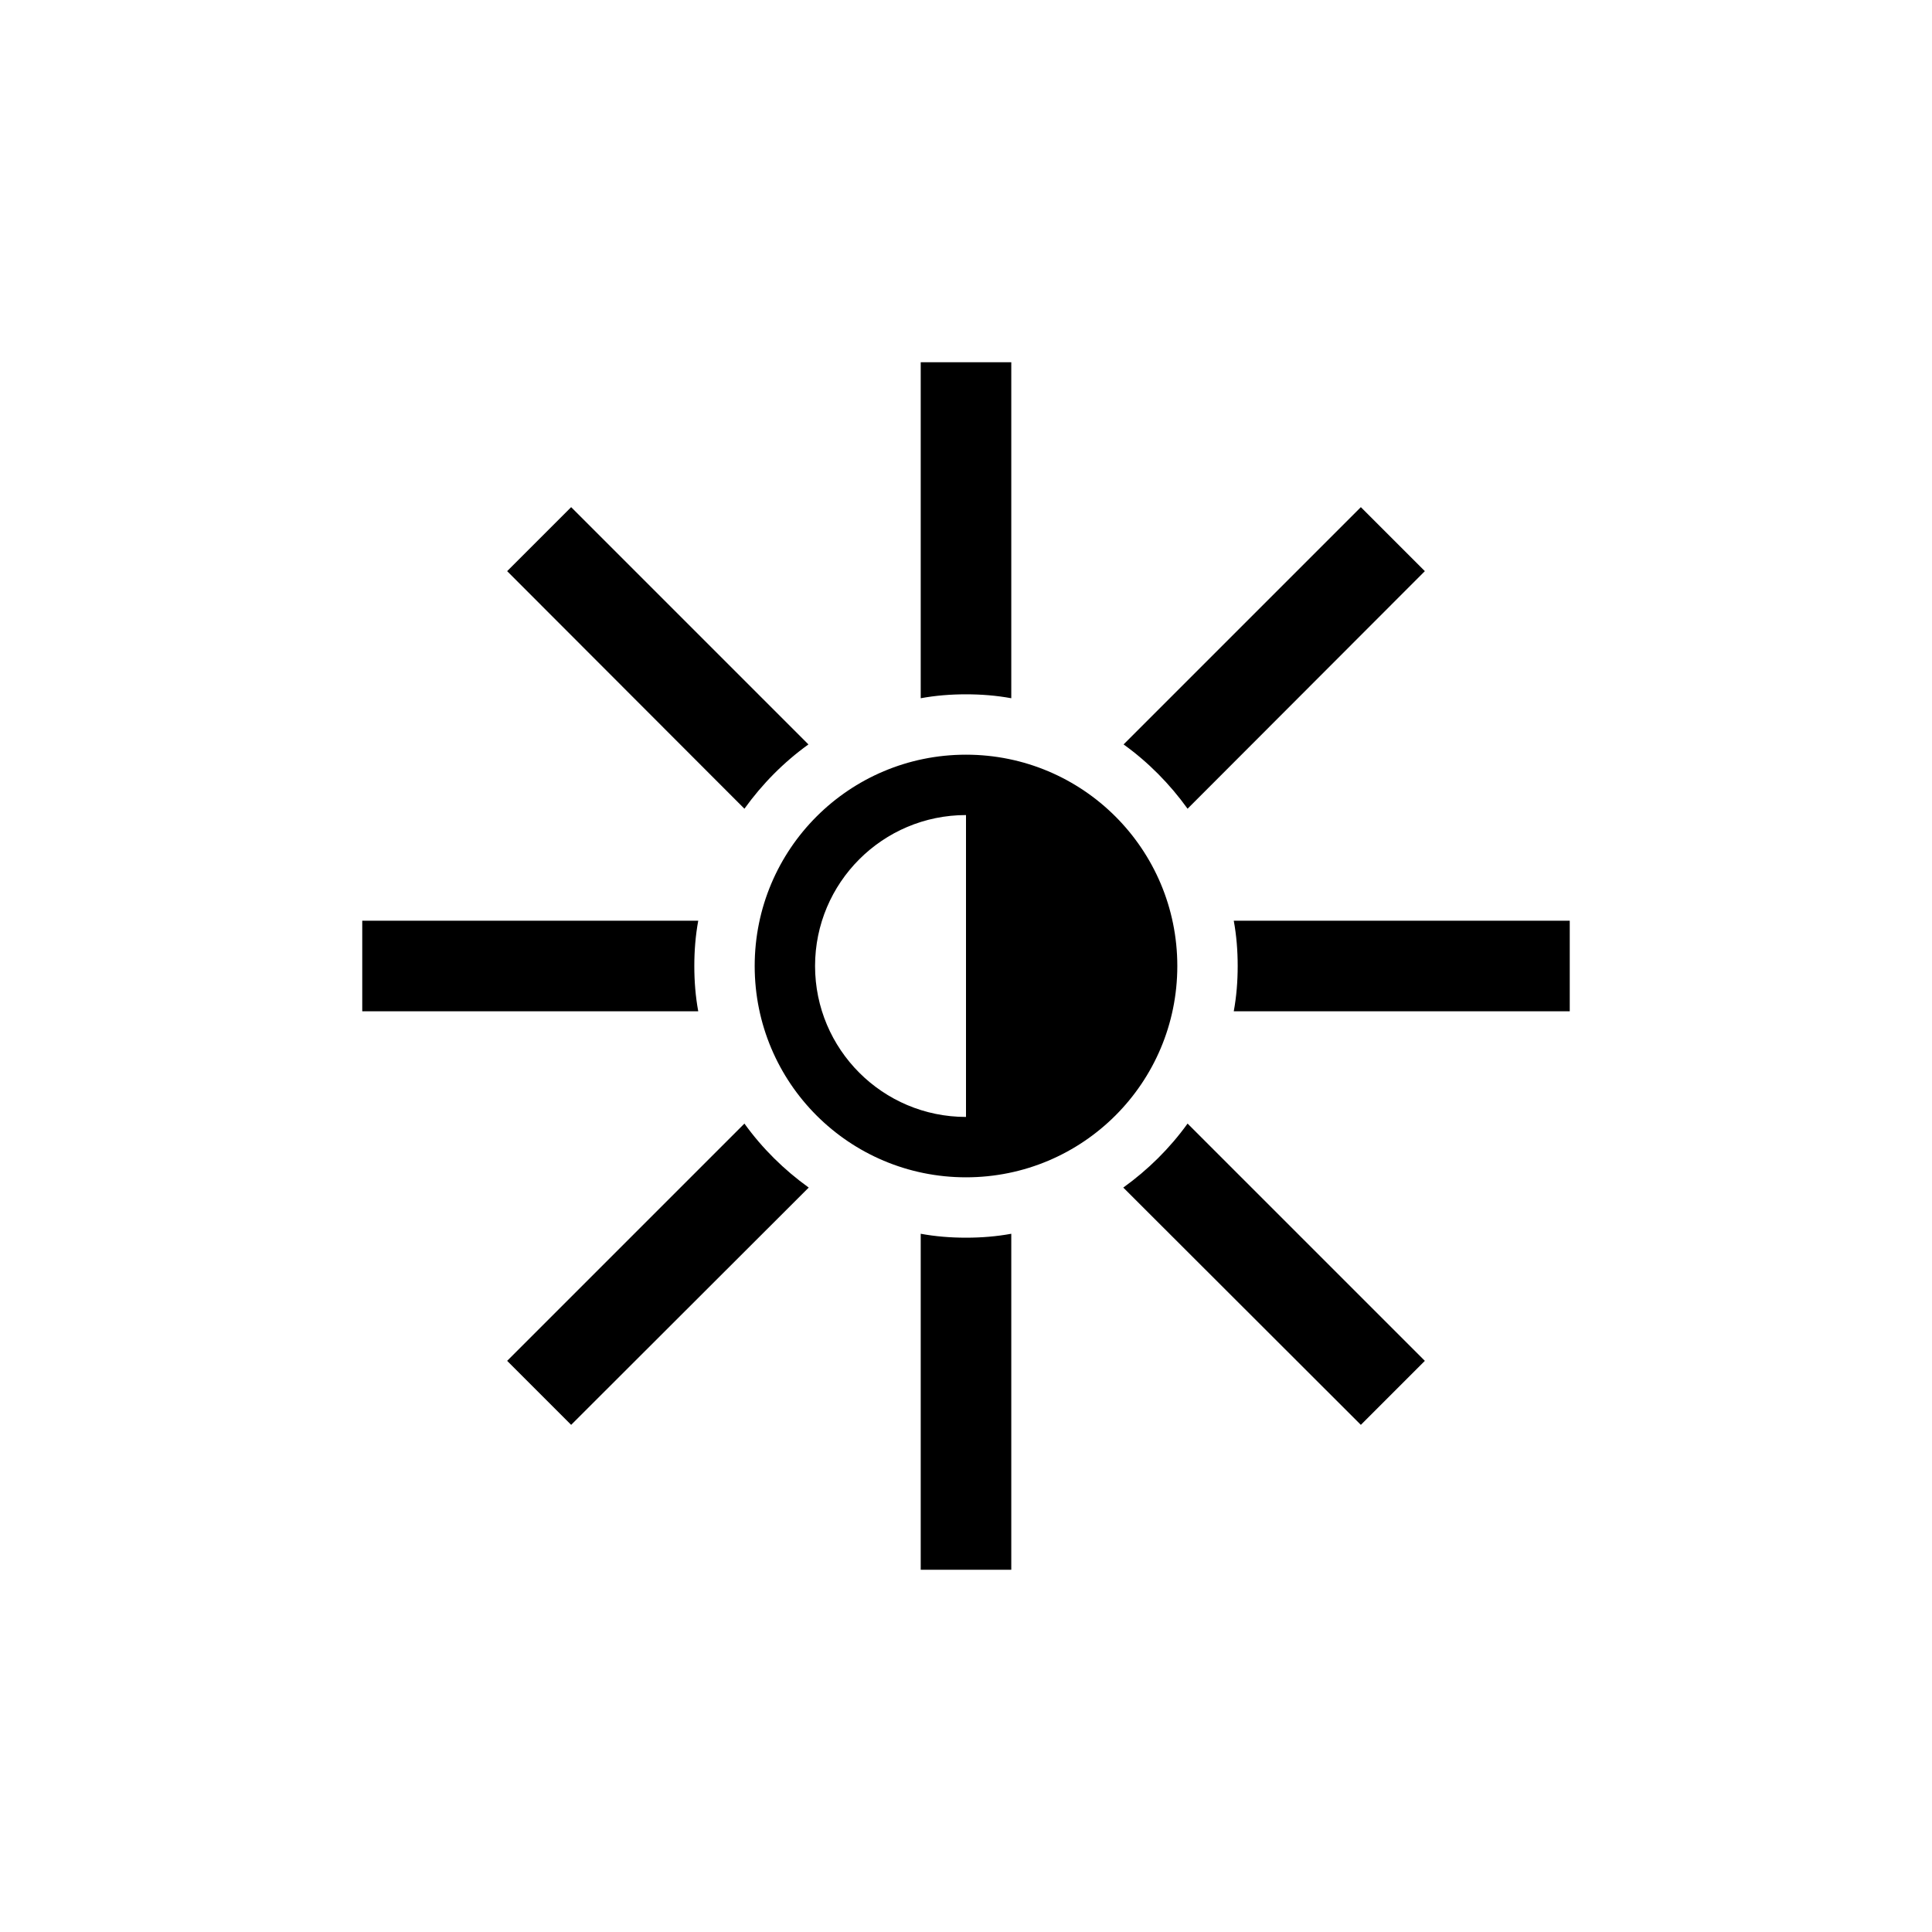
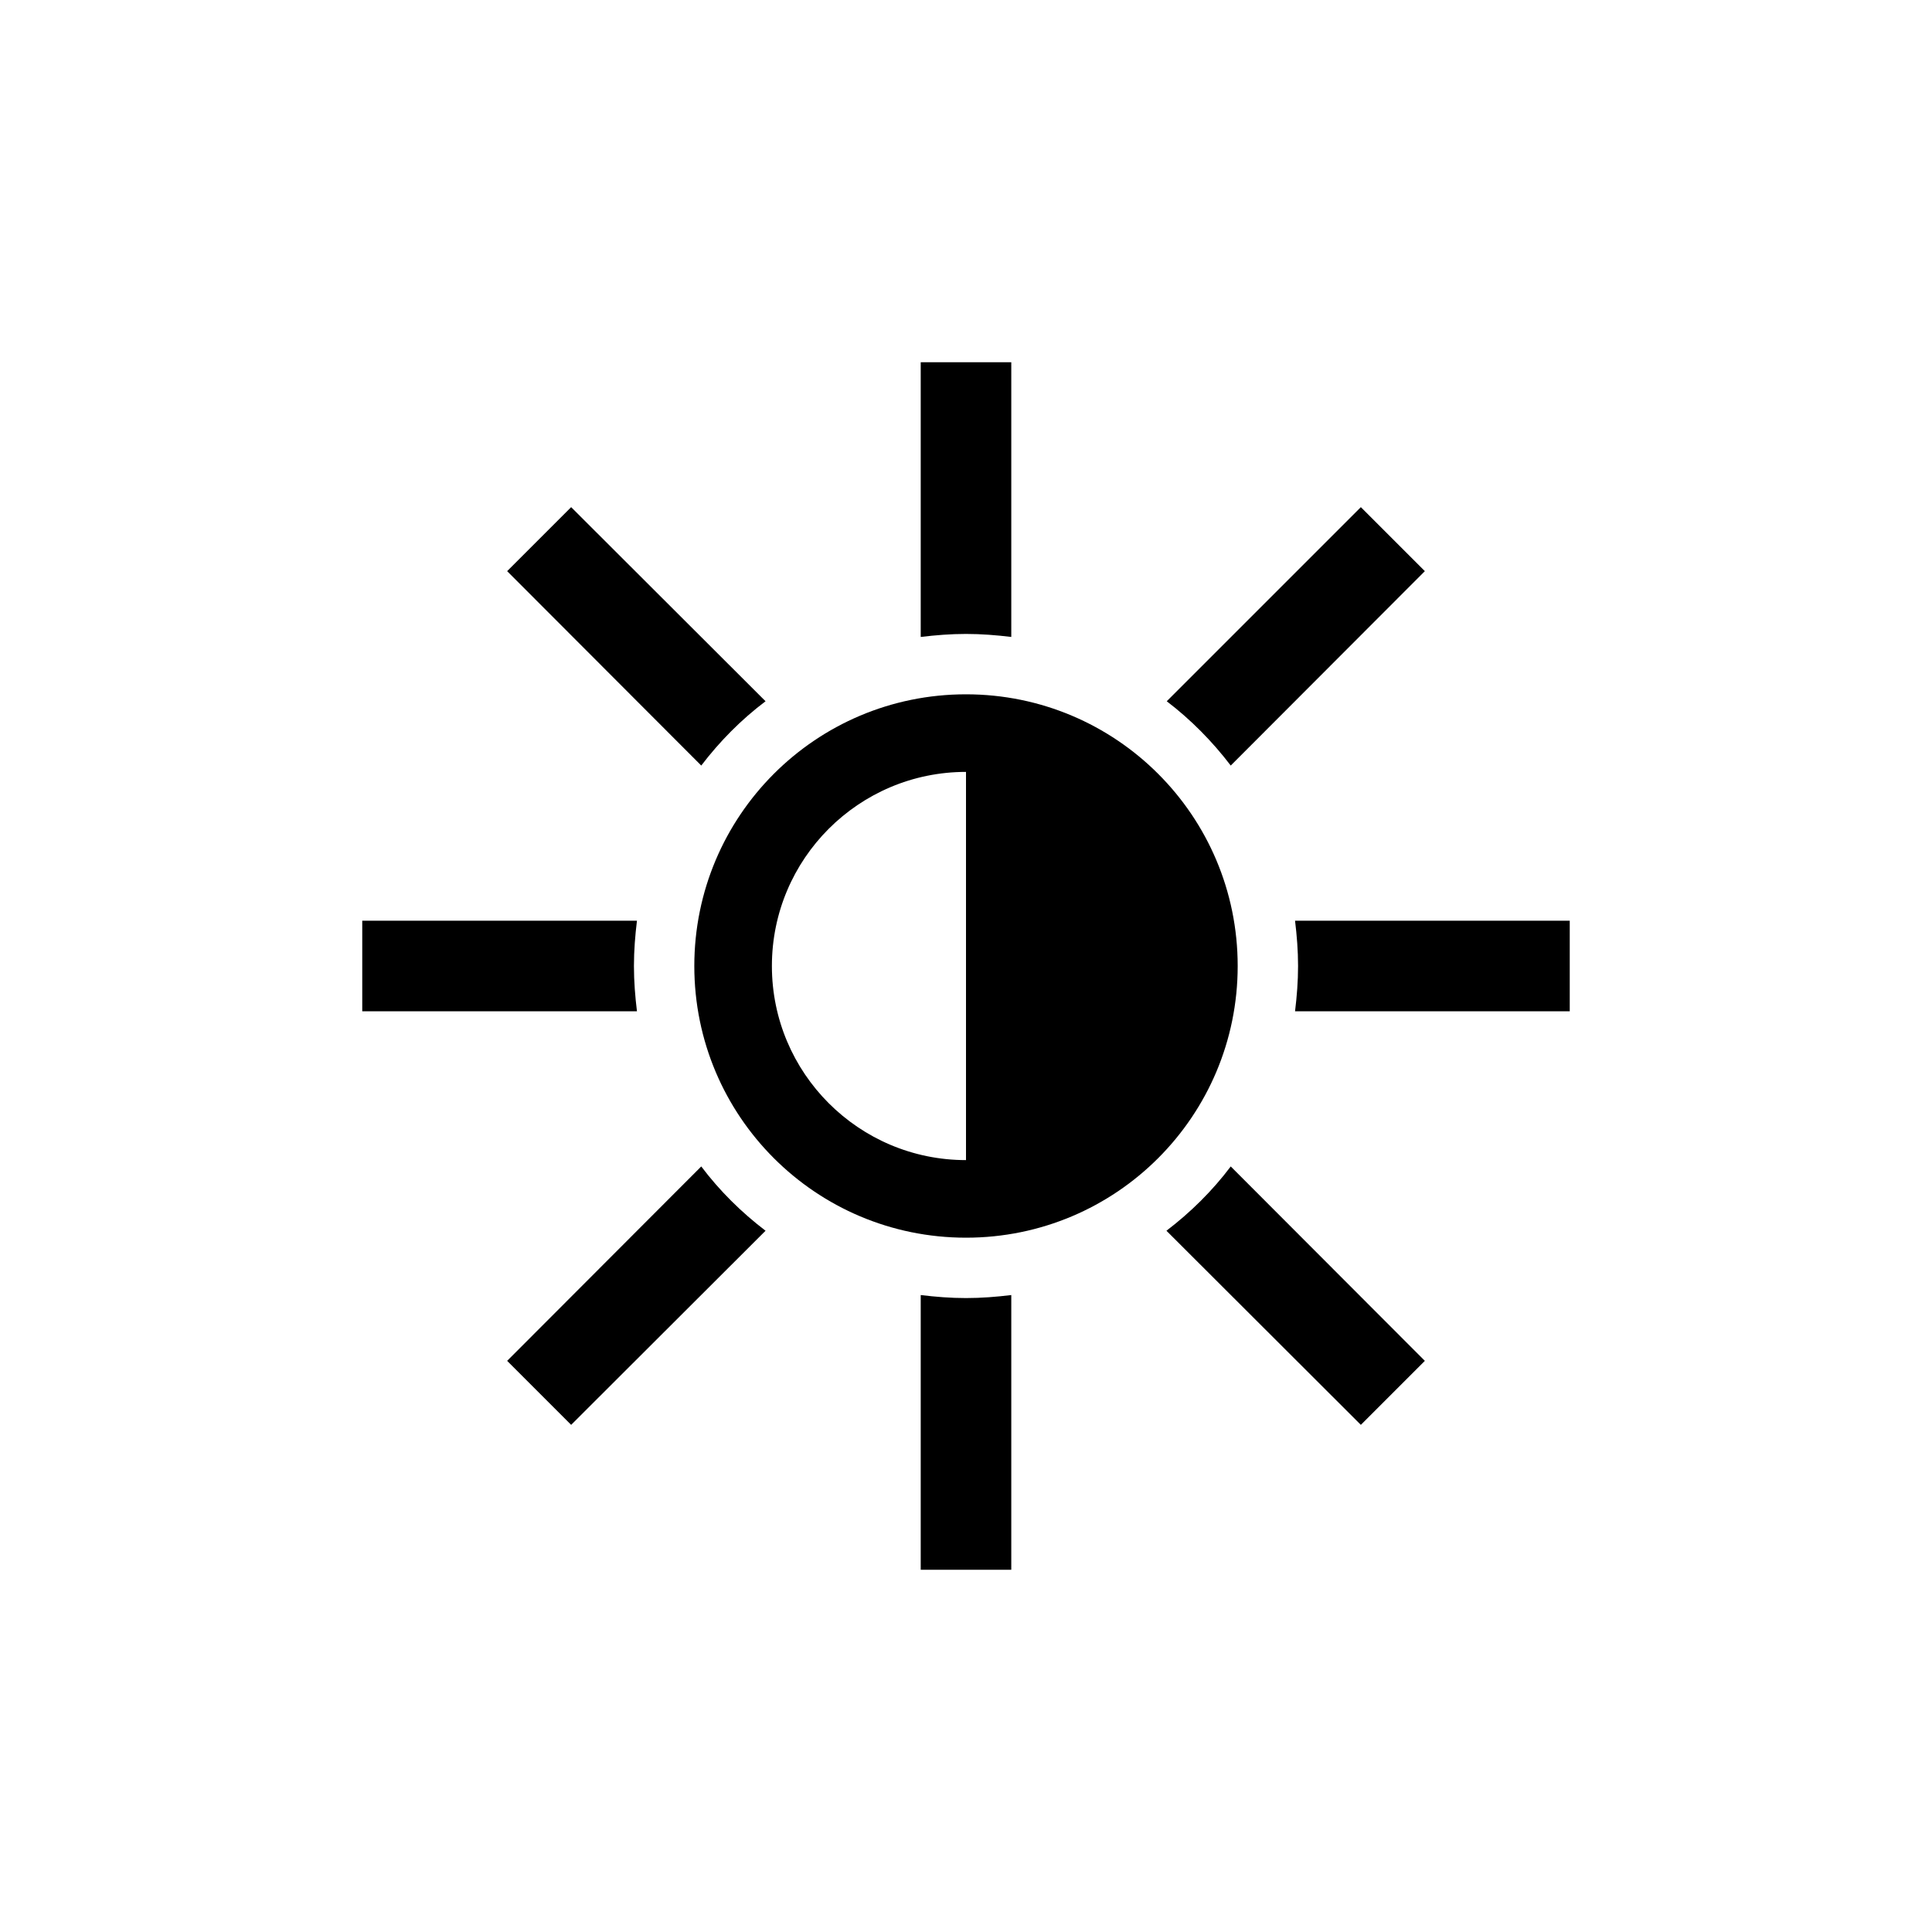
<svg xmlns="http://www.w3.org/2000/svg" xml:space="preserve" width="64px" height="64px" version="1.1" style="shape-rendering:geometricPrecision; text-rendering:geometricPrecision; image-rendering:optimizeQuality; fill-rule:evenodd; clip-rule:evenodd" viewBox="0 0 6400 6400">
  <defs>
    <style type="text/css">
   
    .fil0 {fill:black}
   
  </style>
  </defs>
  <g id="Camada_x0020_1">
-     <path class="fil0" d="M4720 4508l-212 212 -787 -786c82,-59 154,-130 213,-212l786 786zm-1520 -2008c387,0 700,313 700,700 0,387 -313,700 -700,700 -387,0 -700,-313 -700,-700 0,-387 313,-700 700,-700zm0 1200c-276,0 -500,-224 -500,-500 0,-276 224,-500 500,-500l0 1000zm150 387l0 1113 -300 0 0 -1113c49,9 99,13 150,13 51,0 101,-4 150,-13zm-671 -153l-787 786 -212 -212 786 -786c59,82 131,153 213,212zm-366 -584l-1113 0 0 -300 1113 0c-9,49 -13,99 -13,150 0,51 4,101 13,150zm153 -671l-786 -787 212 -212 786 786c-82,59 -153,131 -212,213zm584 -366l0 -1113 300 0 0 1113c-49,-9 -99,-13 -150,-13 -51,0 -101,4 -150,13zm672 153l786 -786 212 212 -786 787c-59,-82 -130,-154 -212,-213zm365 584l1113 0 0 300 -1113 0c9,-49 13,-99 13,-150 0,-51 -4,-101 -13,-150z" />
+     <path class="fil0" d="M3050 2110l0 -910 300 0 0 910c-49,-6 -99,-10 -150,-10 -51,0 -101,4 -150,10zm150 190c497,0 900,402 900,900 0,497 -402,900 -900,900 -497,0 -900,-402 -900,-900 0,-497 402,-900 900,-900zm0 1543c-355,0 -643,-288 -643,-643 0,-355 288,-643 643,-643l0 1286zm-877 -1307l-643 -644 212 -212 644 643c-81,61 -152,133 -213,213zm-213 814l-910 0 0 -300 910 0c-6,49 -10,99 -10,150 0,51 4,101 10,150zm426 727l-644 643 -212 -212 643 -644c61,81 133,152 213,213zm814 213l0 910 -300 0 0 -910c49,6 99,10 150,10 51,0 101,-4 150,-10zm1370 218l-212 212 -644 -643c80,-61 152,-132 213,-213l643 644zm-430 -1458l910 0 0 300 -910 0c6,-49 10,-99 10,-150 0,-51 -4,-101 -10,-150zm-425 -727l643 -643 212 212 -643 644c-61,-80 -132,-152 -212,-213z" />
  </g>
</svg>
